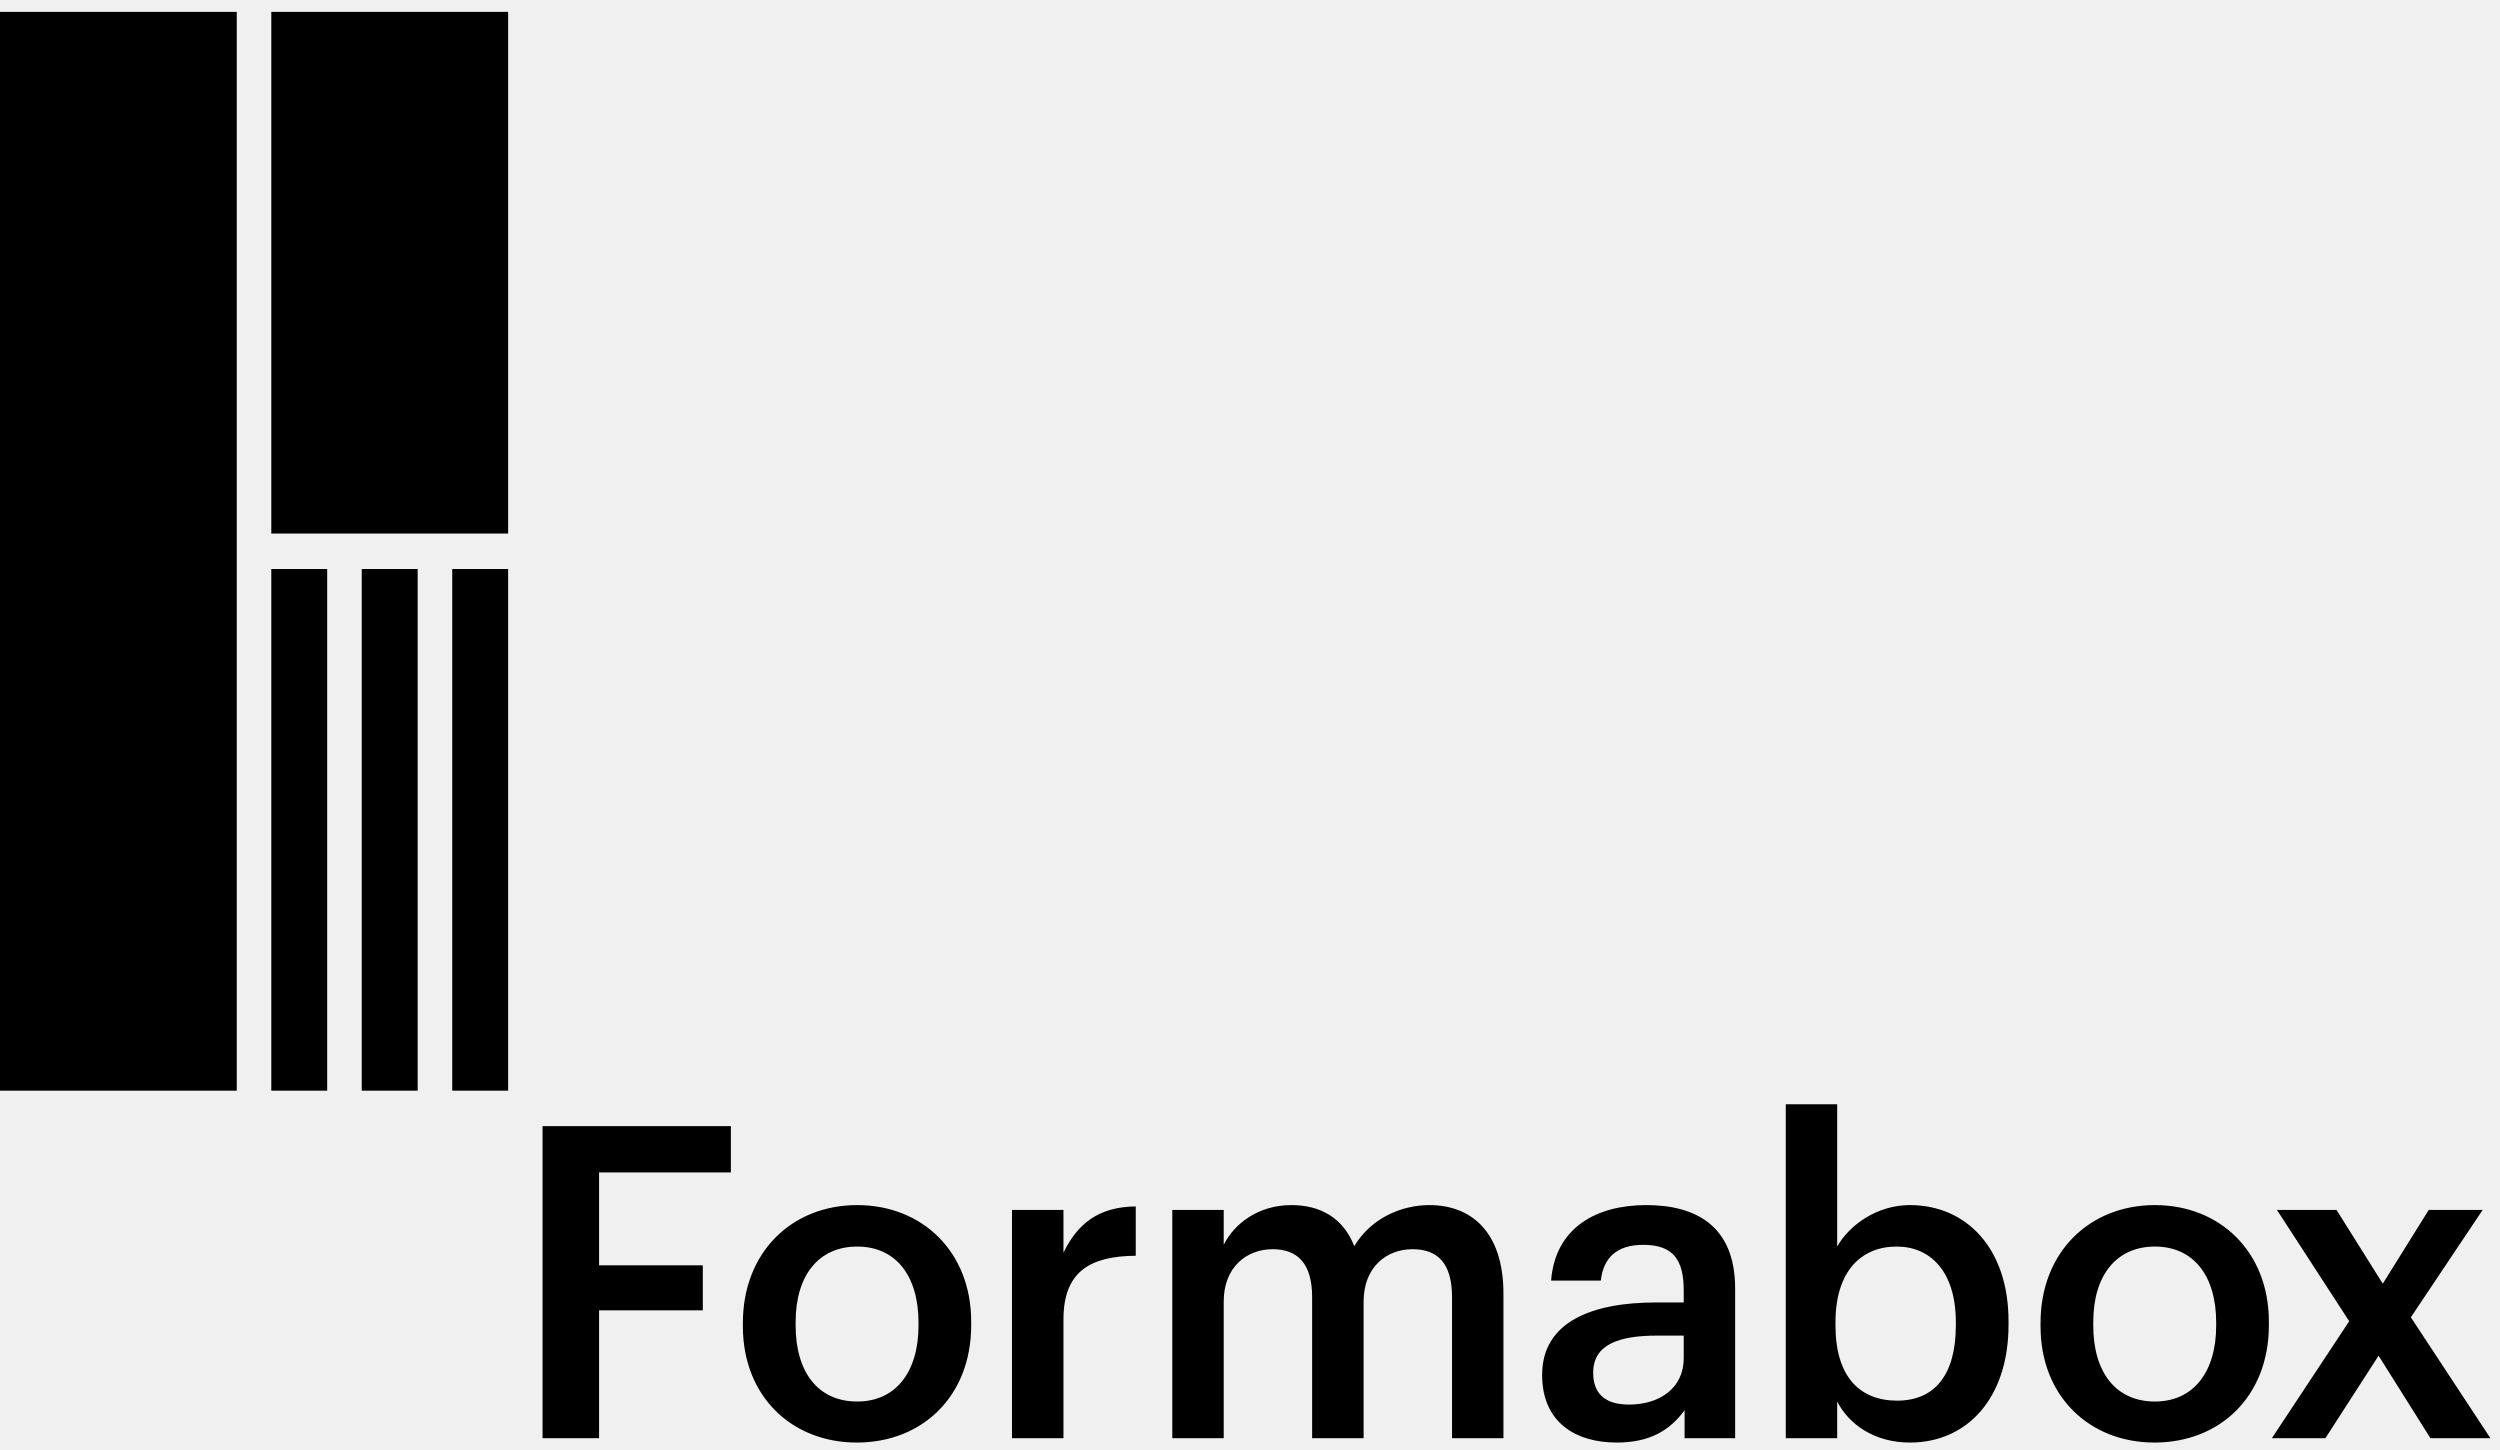
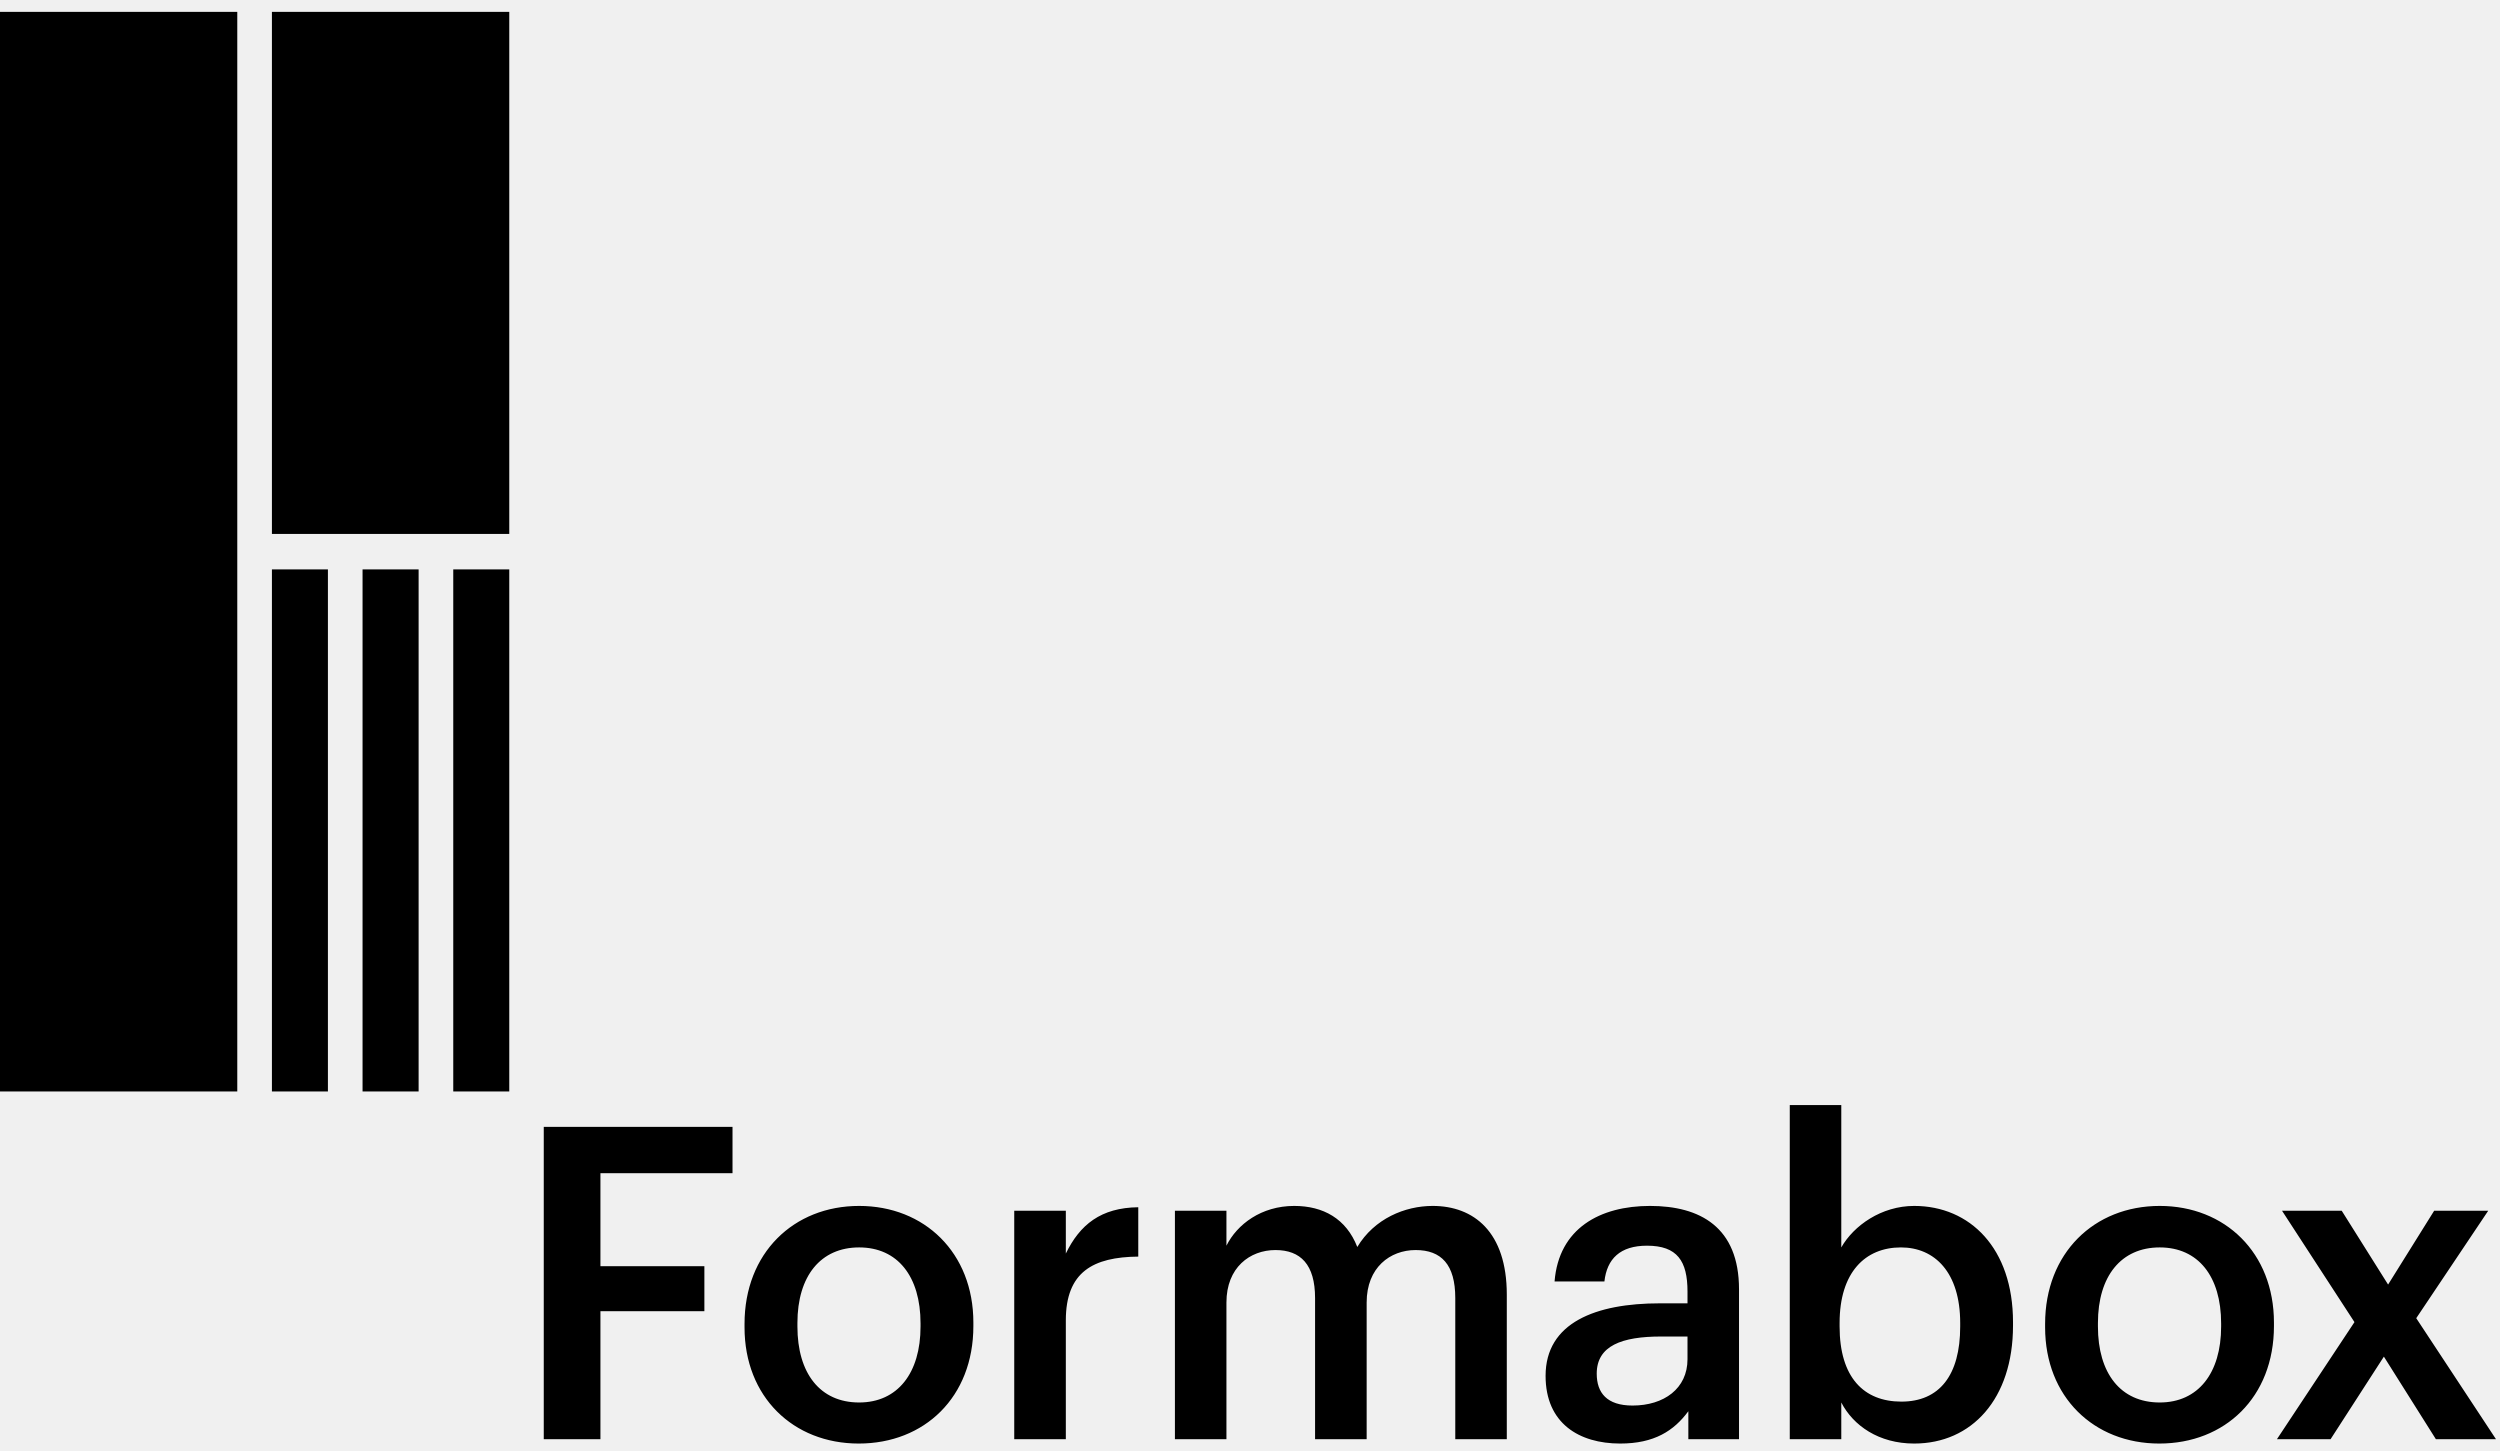
- <svg xmlns="http://www.w3.org/2000/svg" width="138" height="80" viewBox="0 0 138 80" fill="none">
-   <path d="M28.049 31.41H24.964V60.206H28.049V31.41ZM23.056 31.41H19.968V60.206H23.056V31.41ZM23.056 31.41H19.968V60.206H23.056V31.41ZM18.061 31.41H14.976V60.206H18.061V31.41ZM28.049 0.656H14.976V29.452H28.049V0.656ZM13.069 0.656H0V60.206H13.069V0.656ZM129.676 72.931L125.686 66.787H128.975L131.529 70.859L134.067 66.787H137.044L133.079 72.714L137.47 79.388H134.16L131.297 74.835L128.362 79.388H125.407L129.676 72.931ZM122.333 73.172V73.003C122.333 70.401 121.066 68.81 118.951 68.81C116.84 68.81 115.548 70.377 115.548 72.979V73.172C115.548 75.75 116.793 77.364 118.951 77.364C121.066 77.364 122.333 75.75 122.333 73.172ZM112.638 73.22V73.027C112.638 69.124 115.337 66.521 118.951 66.521C122.544 66.521 125.242 69.1 125.242 72.955V73.148C125.242 77.075 122.544 79.629 118.929 79.629C115.315 79.629 112.638 77.051 112.638 73.22ZM107.962 73.172V72.979C107.962 70.184 106.555 68.81 104.698 68.81C102.729 68.81 101.319 70.184 101.319 72.979V73.172C101.319 75.991 102.658 77.316 104.722 77.316C106.812 77.316 107.962 75.87 107.962 73.172ZM101.412 77.364V79.388H98.575V60.956H101.412V68.81C102.096 67.606 103.621 66.521 105.428 66.521C108.502 66.521 110.871 68.859 110.871 72.931V73.124C110.871 77.171 108.595 79.629 105.428 79.629C103.478 79.629 102.071 78.641 101.412 77.364ZM92.942 74.979V73.725H91.485C89.328 73.725 87.943 74.232 87.943 75.774C87.943 76.835 88.505 77.533 89.915 77.533C91.65 77.533 92.942 76.593 92.942 74.979ZM85.126 75.894C85.126 72.955 87.896 71.895 91.418 71.895H92.942V71.244C92.942 69.557 92.377 68.715 90.712 68.715C89.235 68.715 88.505 69.437 88.365 70.69H85.62C85.853 67.75 88.132 66.521 90.877 66.521C93.622 66.521 95.78 67.678 95.78 71.124V79.388H92.989V77.846C92.191 78.93 91.11 79.629 89.235 79.629C86.98 79.629 85.126 78.521 85.126 75.894ZM64.711 66.787H67.549V68.715C68.135 67.534 69.474 66.521 71.281 66.521C72.877 66.521 74.144 67.221 74.756 68.787C75.694 67.221 77.382 66.521 78.907 66.521C81.162 66.521 82.99 67.943 82.99 71.413V79.388H80.152V71.606C80.152 69.75 79.379 68.956 77.969 68.956C76.563 68.956 75.271 69.919 75.271 71.847V79.388H72.43V71.606C72.43 69.75 71.632 68.956 70.247 68.956C68.841 68.956 67.549 69.919 67.549 71.847V79.388H64.711V66.787ZM55.861 66.787H58.703V69.148C59.475 67.558 60.628 66.618 62.693 66.594V69.317C60.206 69.341 58.703 70.16 58.703 72.834V79.388H55.861V66.787ZM50.701 73.172V73.003C50.701 70.401 49.434 68.81 47.319 68.81C45.208 68.81 43.919 70.377 43.919 72.979V73.172C43.919 75.75 45.161 77.364 47.319 77.364C49.434 77.364 50.701 75.75 50.701 73.172ZM41.007 73.22V73.027C41.007 69.124 43.705 66.521 47.319 66.521C50.912 66.521 53.61 69.1 53.61 72.955V73.148C53.61 77.075 50.912 79.629 47.298 79.629C43.683 79.629 41.007 77.051 41.007 73.22ZM29.949 62.161H40.344V64.715H33.069V69.847H38.795V72.329H33.069V79.388H29.949V62.161Z" fill="currentColor" />
+ <svg xmlns="http://www.w3.org/2000/svg" viewBox="0 0 181 105" fill="none">
+   <g clip-path="url(#clip0_11_221)">
+     <path d="M36.871 41.225H32.816V79.02H36.871V41.225ZM30.308 41.225H26.249V79.02H30.308V41.225ZM30.308 41.225H26.249V79.02H30.308V41.225ZM23.741 41.225H19.687V79.02H23.741V41.225ZM36.871 0.86H19.687V38.656H36.871V0.86ZM17.179 0.86H0V79.02H17.179V0.86ZM170.463 95.721L165.218 87.657H169.54L172.898 93.003L176.234 87.657H180.148L174.936 95.437L180.708 104.196H176.357L172.593 98.22L168.735 104.196H164.851L170.463 95.721ZM160.81 96.038V95.816C160.81 92.401 159.145 90.313 156.364 90.313C153.589 90.313 151.89 92.369 151.89 95.785V96.038C151.89 99.421 153.527 101.54 156.364 101.54C159.145 101.54 160.81 99.421 160.81 96.038ZM148.066 96.101V95.848C148.066 90.725 151.613 87.309 156.364 87.309C161.087 87.309 164.634 90.693 164.634 95.753V96.006C164.634 101.16 161.087 104.513 156.335 104.513C151.585 104.513 148.066 101.129 148.066 96.101ZM141.918 96.038V95.785C141.918 92.116 140.069 90.313 137.628 90.313C135.04 90.313 133.187 92.116 133.187 95.785V96.038C133.187 99.737 134.946 101.477 137.66 101.477C140.407 101.477 141.918 99.579 141.918 96.038ZM133.309 101.54V104.196H129.579V80.005H133.309V90.313C134.208 88.733 136.212 87.309 138.587 87.309C142.628 87.309 145.742 90.376 145.742 95.721V95.974C145.742 101.287 142.75 104.513 138.587 104.513C136.024 104.513 134.175 103.216 133.309 101.54ZM122.175 98.409V96.764H120.26C117.424 96.764 115.603 97.429 115.603 99.453C115.603 100.845 116.342 101.762 118.195 101.762C120.476 101.762 122.175 100.528 122.175 98.409ZM111.9 99.611C111.9 95.753 115.542 94.361 120.171 94.361H122.175V93.508C122.175 91.294 121.432 90.188 119.244 90.188C117.301 90.188 116.342 91.135 116.159 92.78H112.55C112.856 88.922 115.852 87.309 119.46 87.309C123.069 87.309 125.905 88.827 125.905 93.349V104.196H122.236V102.173C121.187 103.595 119.766 104.513 117.301 104.513C114.337 104.513 111.9 103.058 111.9 99.611ZM85.064 87.657H88.794V90.188C89.566 88.638 91.325 87.309 93.701 87.309C95.799 87.309 97.464 88.227 98.268 90.282C99.501 88.227 101.721 87.309 103.725 87.309C106.689 87.309 109.092 89.175 109.092 93.729V104.196H105.362V93.982C105.362 91.547 104.346 90.504 102.493 90.504C100.644 90.504 98.946 91.768 98.946 94.298V104.196H95.211V93.982C95.211 91.547 94.162 90.504 92.341 90.504C90.493 90.504 88.794 91.768 88.794 94.298V104.196H85.064V87.657ZM73.431 87.657H77.166V90.757C78.182 88.669 79.697 87.436 82.411 87.404V90.978C79.142 91.009 77.166 92.084 77.166 95.595V104.196H73.431V87.657ZM66.647 96.038V95.816C66.647 92.401 64.982 90.313 62.202 90.313C59.427 90.313 57.733 92.369 57.733 95.785V96.038C57.733 99.421 59.366 101.54 62.202 101.54C64.982 101.54 66.647 99.421 66.647 96.038ZM53.904 96.101V95.848C53.904 90.725 57.451 87.309 62.202 87.309C66.925 87.309 70.472 90.693 70.472 95.753V96.006C70.472 101.16 66.925 104.513 62.174 104.513C57.423 104.513 53.904 101.129 53.904 96.101ZM39.368 81.586H53.034V84.938H43.471V91.674H50.997V94.931H43.471V104.196H39.368V81.586Z" fill="currentColor" />
+   </g>
+   <defs>
+     <clipPath id="clip0_11_221">
+       <rect width="181" height="105" fill="white" />
+     </clipPath>
+   </defs>
</svg>
